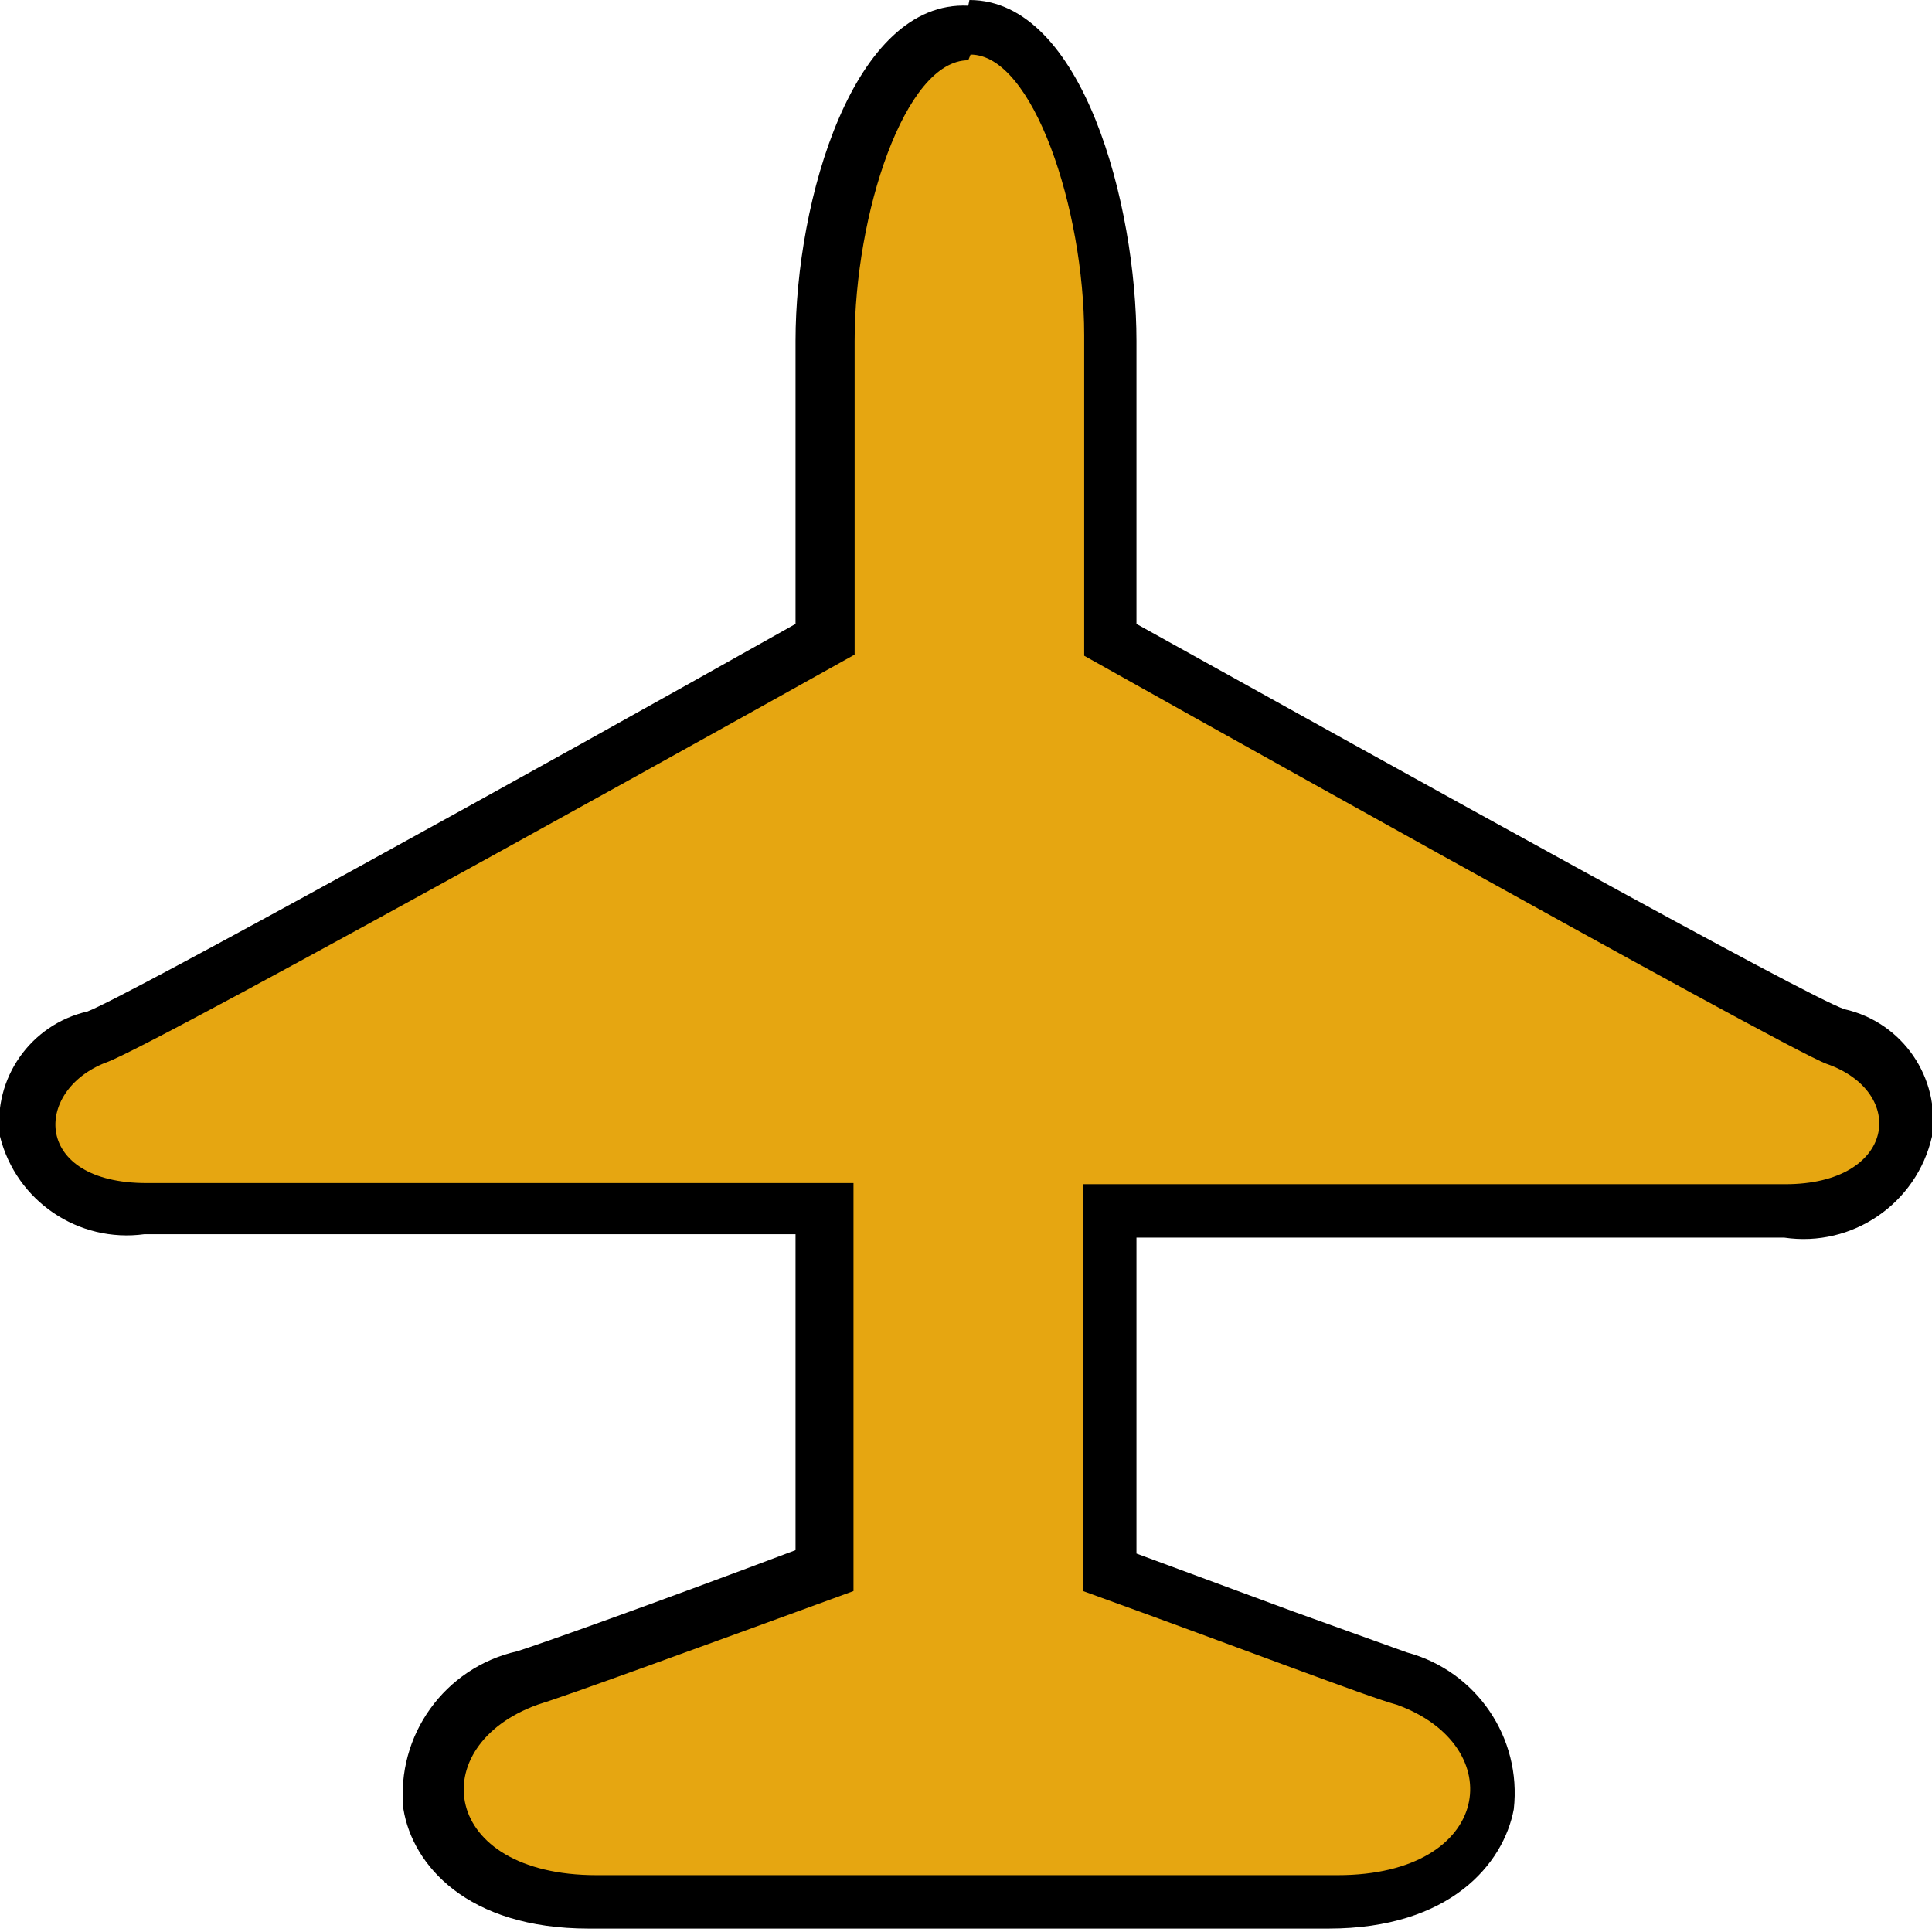
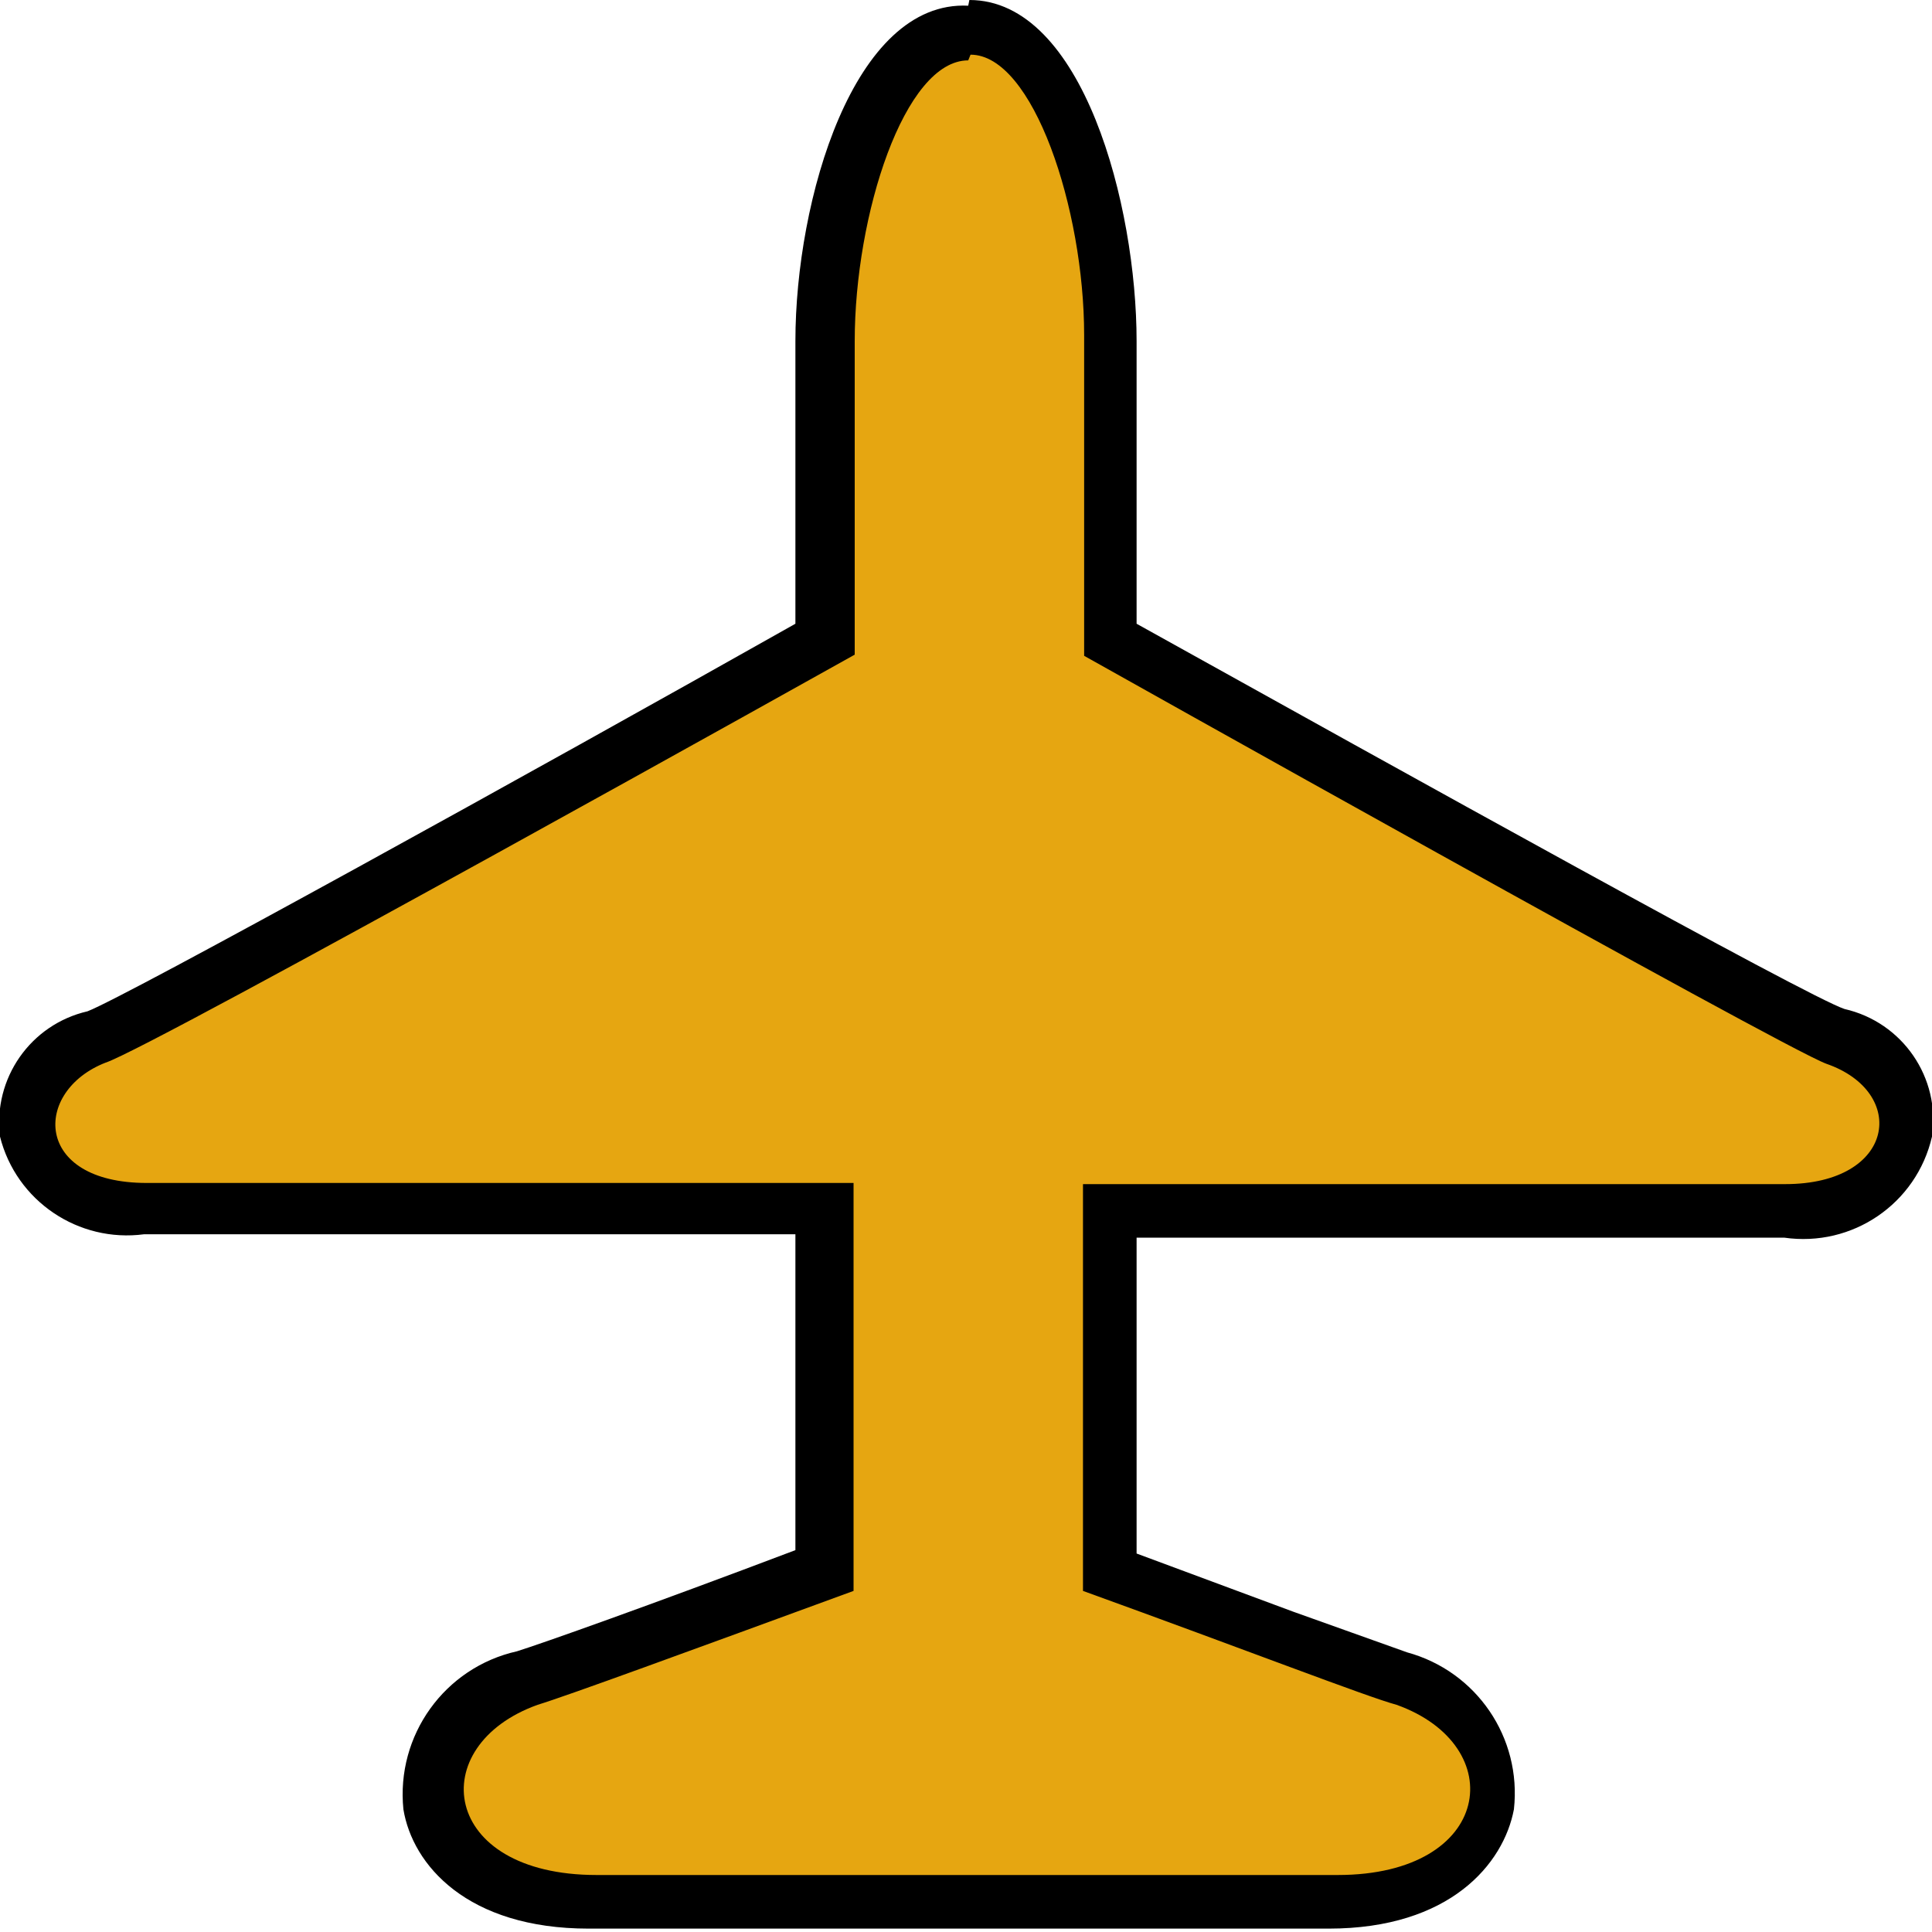
- <svg xmlns="http://www.w3.org/2000/svg" viewBox="0 0 17 17" width="17px" height="17px">
-   <defs>
-     <style>.cls-1{fill:#e6a611;}.cls-2{fill:#000000;}</style>
-   </defs>
-   <g id="Layer_2" data-name="Layer 2">
-     <g id="Unknown">
-       <path class="cls-1" d="M5.25,16.76c-.92,0-1.33-.46-1.39-.86a1,1,0,0,1,.79-1.11c.25-.08,1.22-.43,2.63-1V10.65h-6c-.68,0-1-.35-1-.66a.81.81,0,0,1,.6-.86C1.14,9,4.8,7,7.28,5.63V3c0-1.11.44-2.71,1.23-2.71S9.77,1.84,9.77,3V5.63C12.22,7,15.87,9,16.14,9.13a.8.8,0,0,1,.61.86c-.05.31-.36.67-1.05.67H9.77v3.19l1.61.59,1,.36a1.05,1.05,0,0,1,.8,1.11c-.07.39-.47.86-1.39.86Z" />
-       <path class="cls-2" d="M8.54.48c.55,0,1,1.36,1,2.47V5.77s6.15,3.45,6.53,3.59c.72.25.61,1.06-.36,1.06H9.53V14c1.44.52,2.5.93,2.76,1,1,.36.85,1.5-.52,1.5H5.25c-1.38,0-1.52-1.14-.52-1.5.26-.08,1.33-.47,2.78-1V10.41H1.29c-1,0-1-.81-.36-1.06.4-.13,6.59-3.59,6.59-3.59V3c0-1.11.44-2.47,1-2.47h0m0-.48h0C7.51,0,7,1.76,7,3V5.49C4.69,6.79,1.11,8.77.77,8.9A1,1,0,0,0,0,10a1.15,1.15,0,0,0,1.27.86H7v2.78c-1.3.49-2.23.82-2.45.89a1.29,1.29,0,0,0-1,1.39c.08.49.56,1.05,1.63,1.05h6.51c1.07,0,1.54-.57,1.63-1.05a1.28,1.28,0,0,0-.94-1.38l-1-.36L10,13.67V10.89h5.7A1.16,1.16,0,0,0,17,10a1,1,0,0,0-.77-1.12C15.9,8.77,12.34,6.79,10,5.49V3c0-1.19-.47-3-1.47-3Z" />
-     </g>
-   </g>
+ <svg xmlns="http://www.w3.org/2000/svg" width="20" height="20" viewBox="0 0 20 20">
+   <path fill-rule="nonzero" fill="rgb(90.196%, 65.098%, 6.667%)" fill-opacity="1" d="M 6.176 19.719 C 5.094 19.719 4.613 19.176 4.543 18.707 C 4.461 18.094 4.867 17.523 5.469 17.398 C 5.766 17.305 6.906 16.895 8.566 16.223 L 8.566 12.531 L 1.508 12.531 C 0.707 12.531 0.328 12.117 0.328 11.754 C 0.285 11.289 0.586 10.859 1.035 10.742 C 1.34 10.59 5.648 8.234 8.566 6.625 L 8.566 3.531 C 8.566 2.223 9.082 0.34 10.012 0.34 C 10.941 0.34 11.492 2.164 11.492 3.531 L 11.492 6.625 C 14.375 8.234 18.672 10.59 18.988 10.742 C 19.449 10.852 19.754 11.285 19.707 11.754 C 19.648 12.117 19.281 12.543 18.469 12.543 L 11.492 12.543 L 11.492 16.293 L 13.387 16.988 L 14.566 17.41 C 15.156 17.555 15.559 18.109 15.508 18.719 C 15.422 19.176 14.953 19.73 13.871 19.73 Z M 6.176 19.719 " />
+   <path fill-rule="nonzero" fill="rgb(0%, 0%, 0%)" fill-opacity="1" d="M 10.047 0.566 C 10.695 0.566 11.223 2.164 11.223 3.469 L 11.223 6.789 C 11.223 6.789 18.457 10.848 18.906 11.012 C 19.754 11.305 19.625 12.258 18.48 12.258 L 11.211 12.258 L 11.211 16.469 C 12.906 17.082 14.152 17.566 14.457 17.648 C 15.637 18.07 15.457 19.41 13.848 19.41 L 6.176 19.41 C 4.555 19.41 4.387 18.07 5.566 17.648 C 5.871 17.555 7.129 17.094 8.836 16.469 L 8.836 12.246 L 1.52 12.246 C 0.34 12.246 0.34 11.293 1.094 11 C 1.566 10.848 8.848 6.777 8.848 6.777 L 8.848 3.531 C 8.848 2.223 9.363 0.625 10.023 0.625 M 10.023 0.059 C 8.836 0 8.234 2.07 8.234 3.531 L 8.234 6.457 C 5.52 7.988 1.305 10.316 0.906 10.469 C 0.316 10.605 -0.074 11.164 0 11.766 C 0.168 12.434 0.812 12.867 1.492 12.777 L 8.234 12.777 L 8.234 16.047 C 6.707 16.625 5.613 17.012 5.352 17.094 C 4.602 17.262 4.098 17.965 4.176 18.73 C 4.27 19.305 4.836 19.965 6.094 19.965 L 13.754 19.965 C 15.012 19.965 15.566 19.293 15.672 18.73 C 15.754 17.988 15.285 17.301 14.566 17.105 L 13.387 16.684 L 11.766 16.082 L 11.766 12.812 L 18.469 12.812 C 19.176 12.914 19.84 12.461 20 11.766 C 20.09 11.156 19.695 10.582 19.094 10.445 C 18.707 10.316 14.52 7.988 11.766 6.457 L 11.766 3.531 C 11.766 2.129 11.211 0 10.035 0 Z M 10.023 0.059 " />
</svg>
